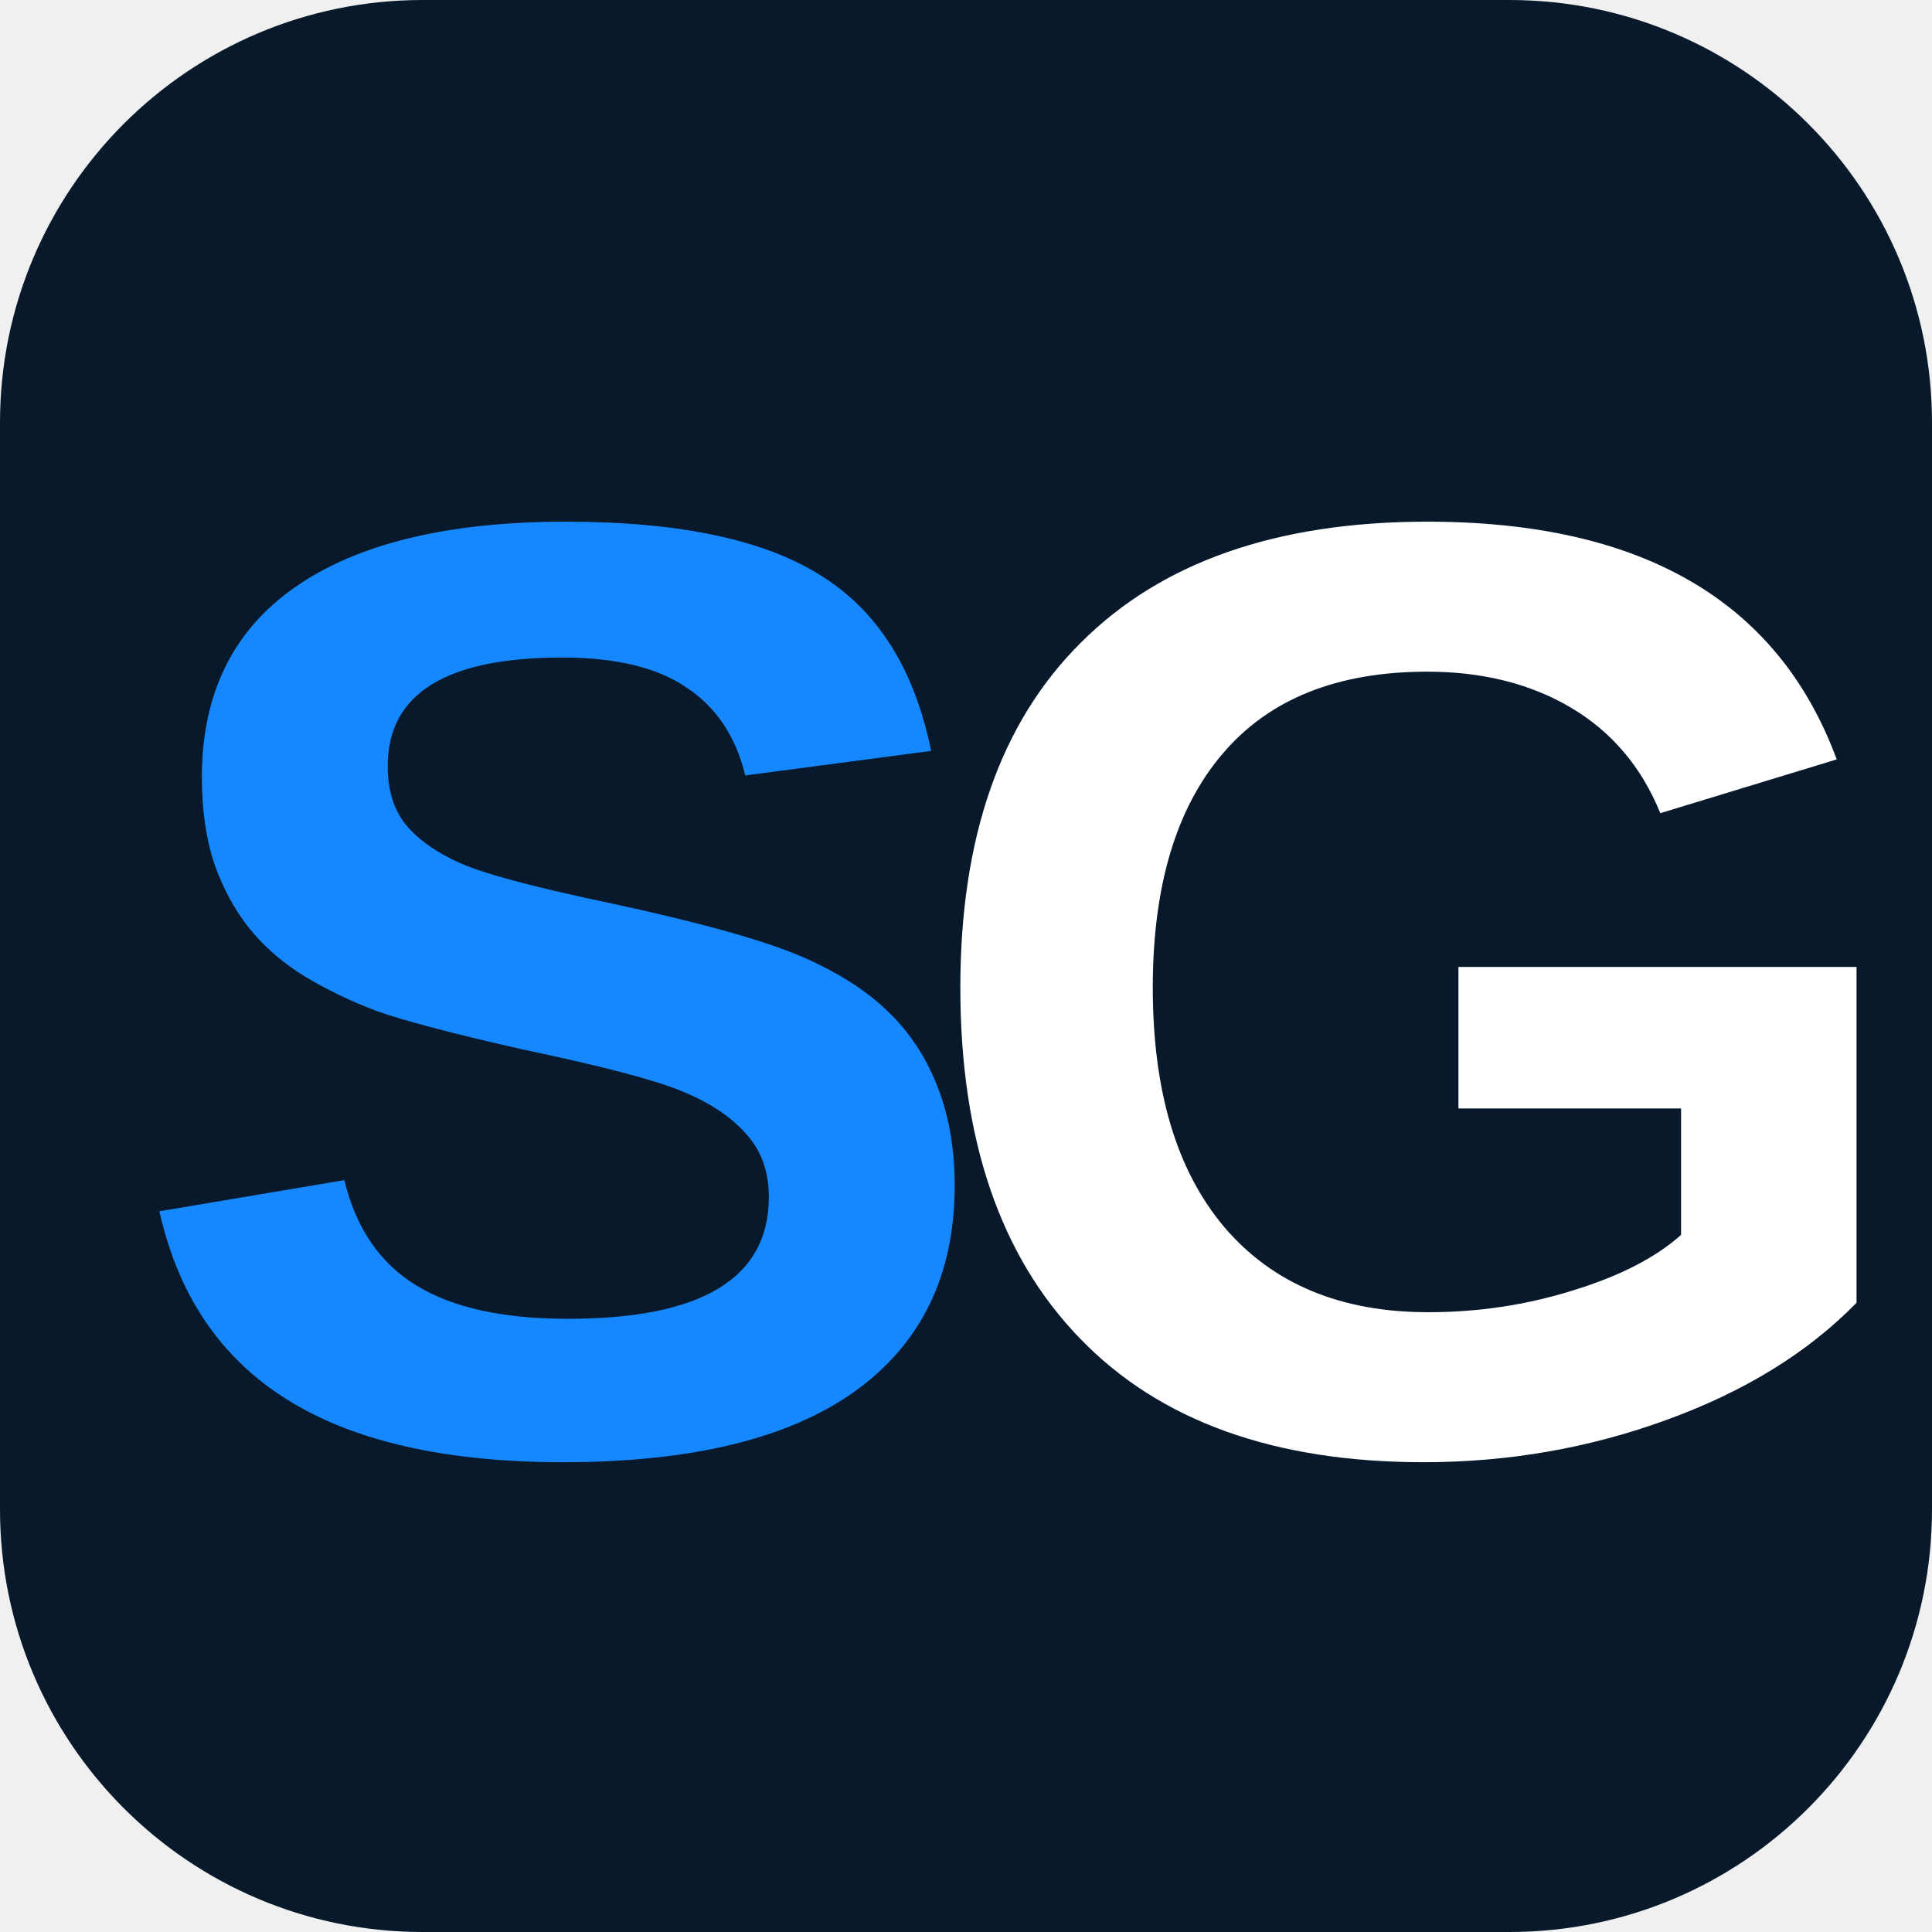
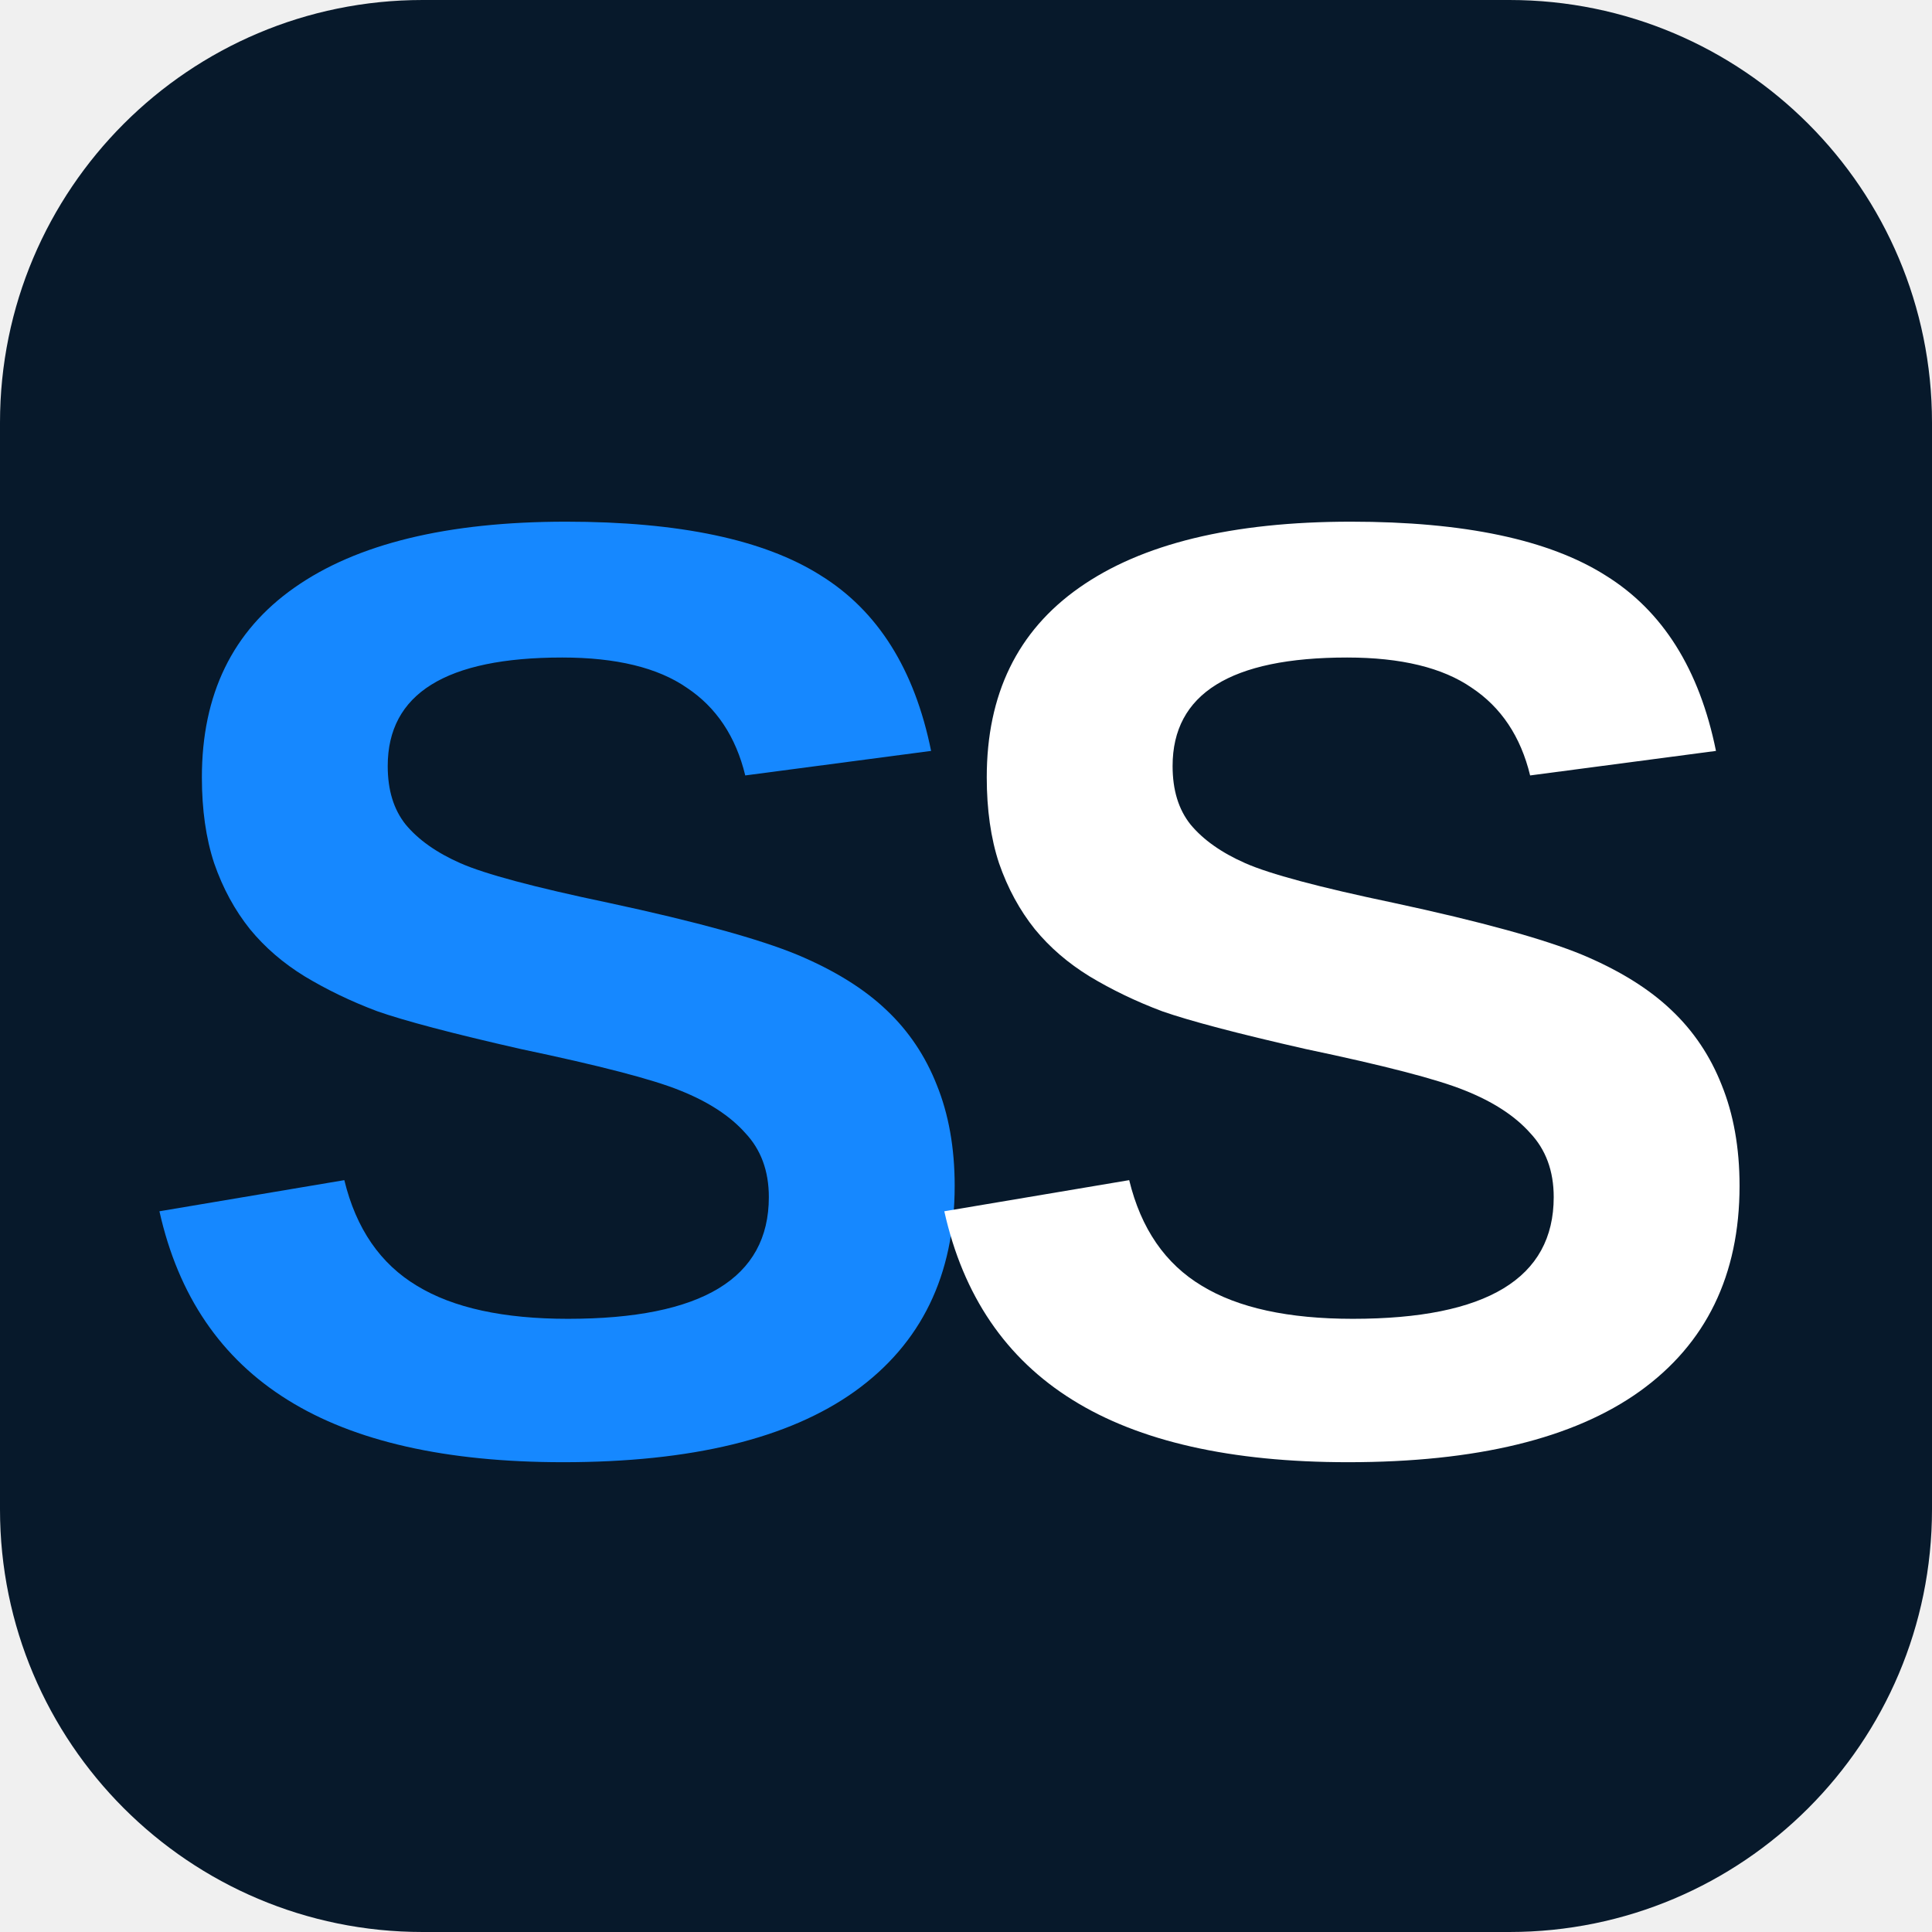
<svg xmlns="http://www.w3.org/2000/svg" viewBox="0 0 32 32">
  <rect width="32" height="32" rx="7" fill="#07192b" />
  <text x="2" y="24" font-family="Arial, sans-serif" font-weight="900" font-size="22" fill="#1688ff">S</text>
-   <text x="15" y="24" font-family="Arial, sans-serif" font-weight="900" font-size="22" fill="#ffffff">G</text>
+   <text x="15" y="24" font-family="Arial, sans-serif" font-weight="900" font-size="22" fill="#ffffff">S</text>
</svg>
